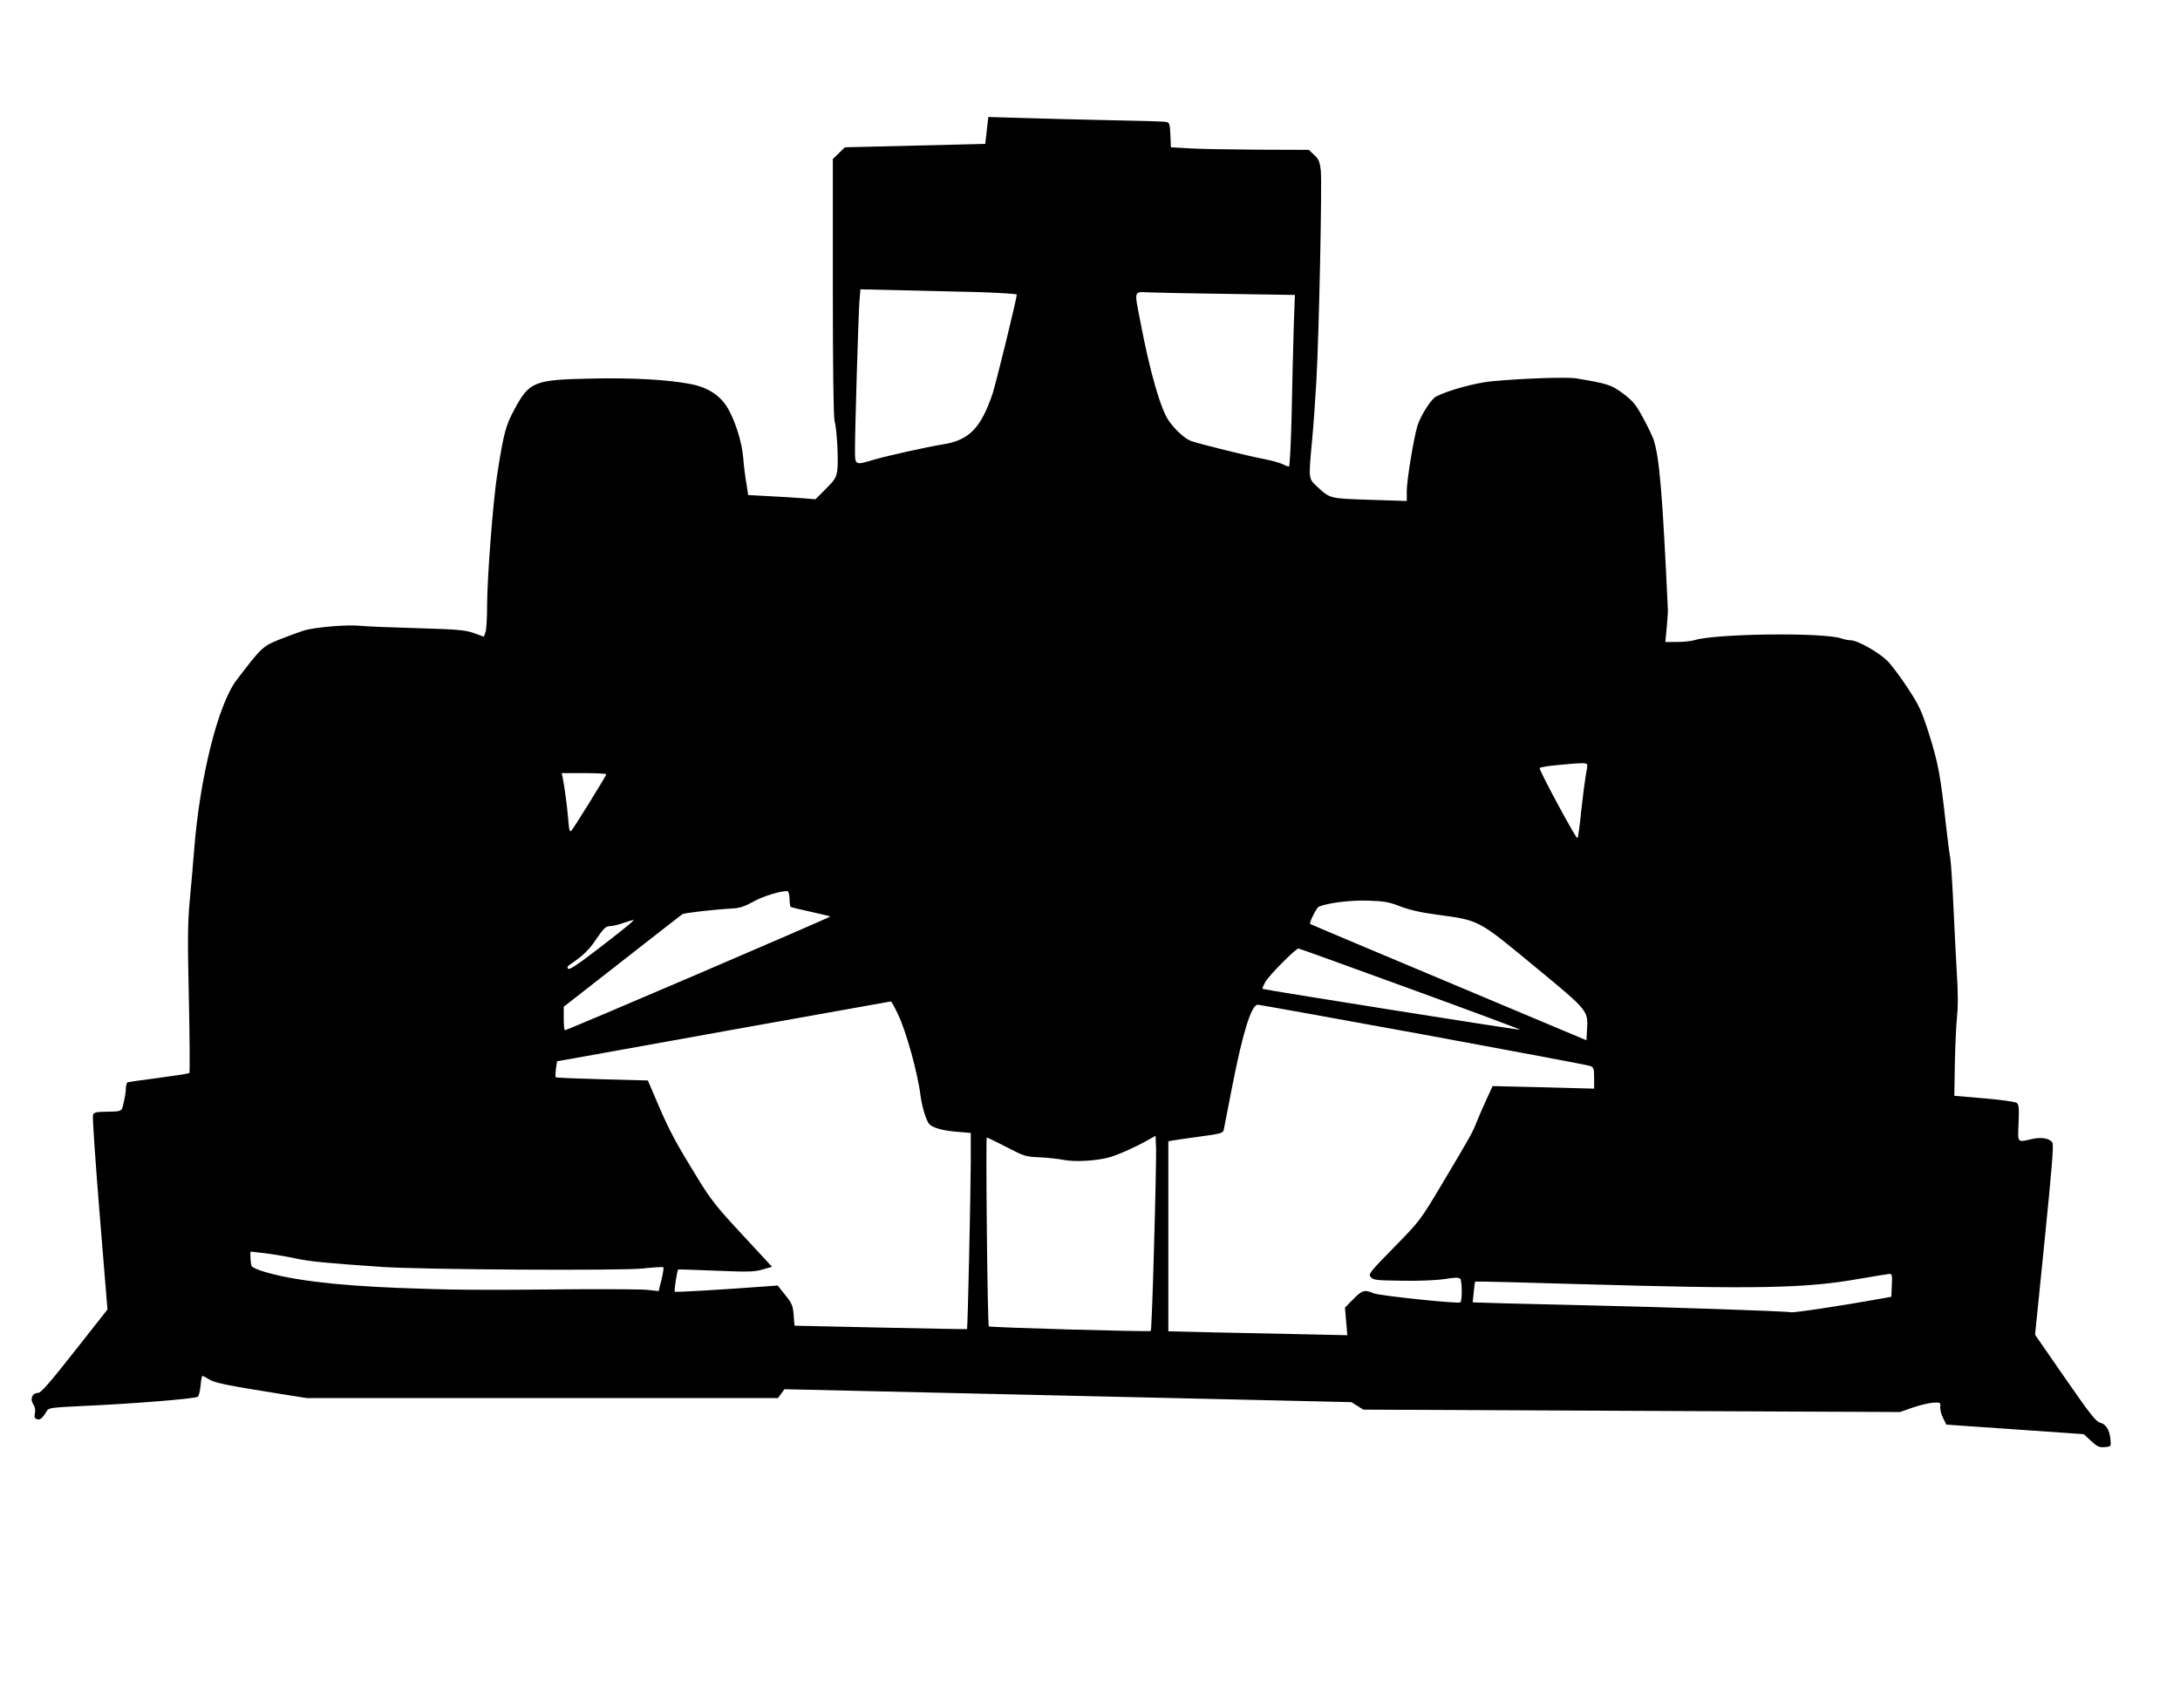
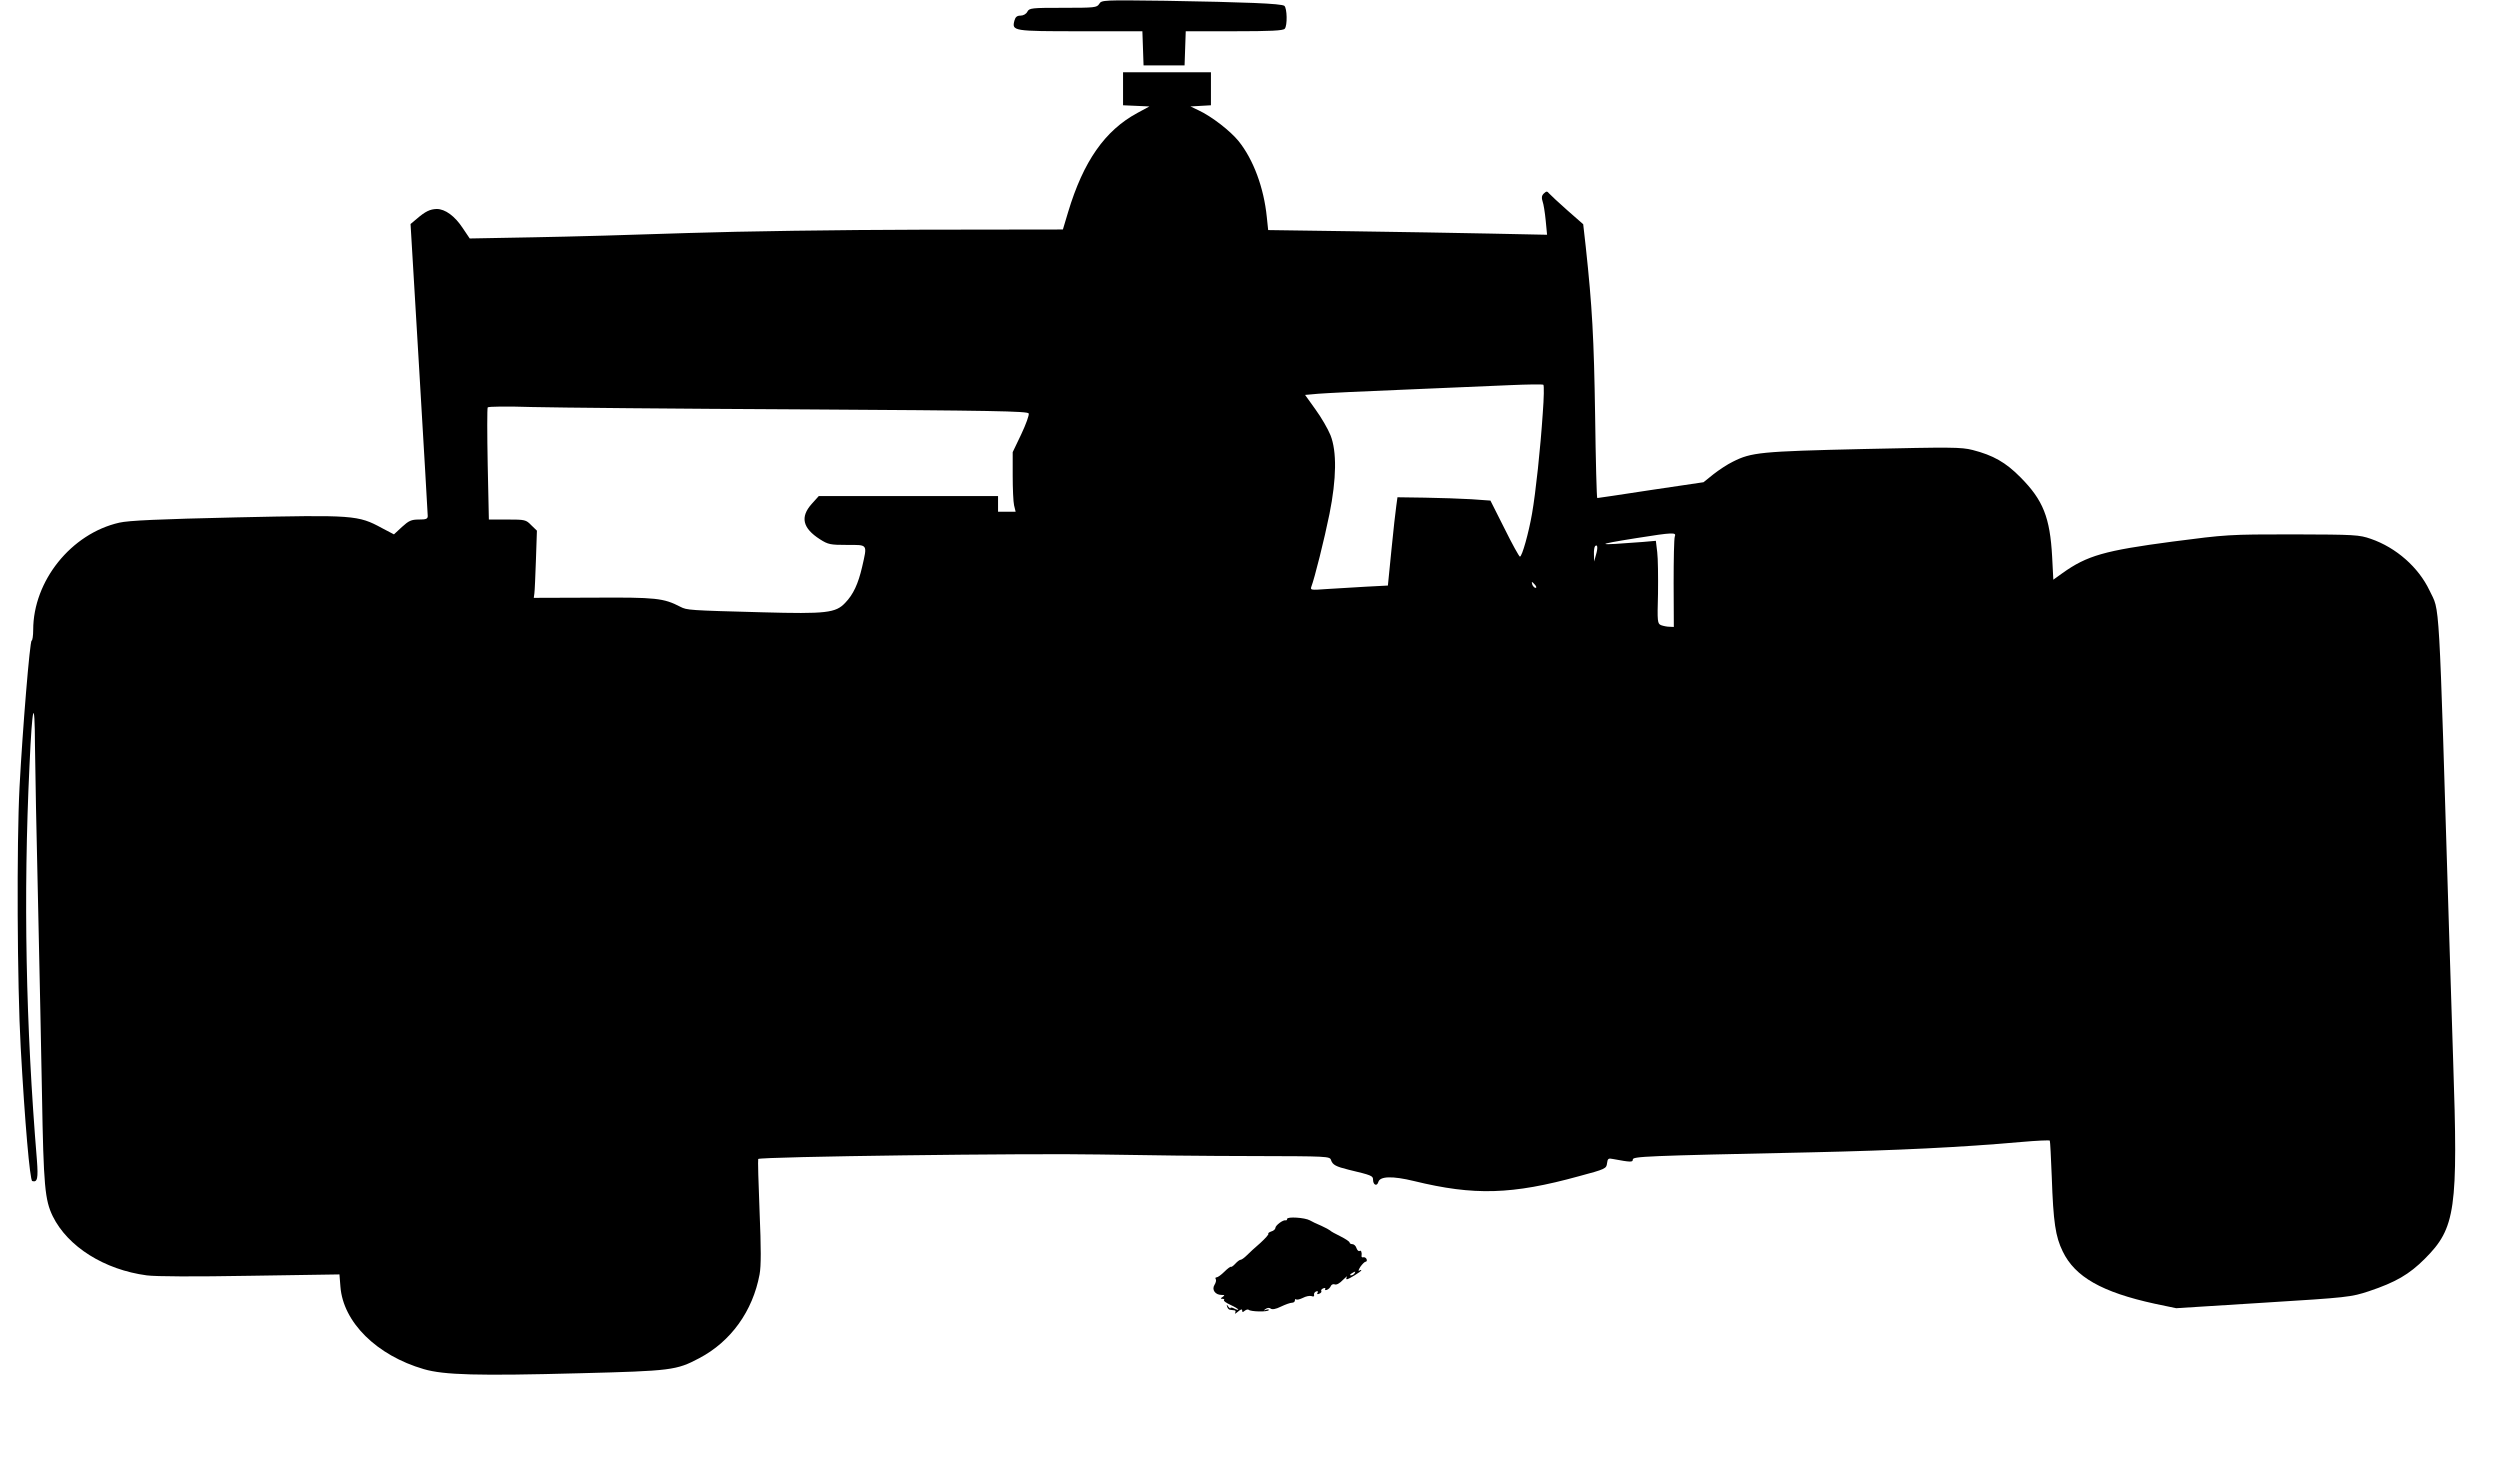
- <svg xmlns="http://www.w3.org/2000/svg" version="1.0" width="1280pt" height="1003pt" viewBox="0 0 1280 1003" preserveAspectRatio="xMidYMid meet">
-   <g transform="translate(0,1003) scale(0.1,-0.1)" fill="#000000" stroke="none">
-     <path d="M5794 9264 l-9 -79 -412 -10 -412 -10 -35 -34 -36 -35 0 -751 c0 -480 4 -763 10 -785 14 -49 24 -236 16 -294 -6 -41 -16 -56 -68 -108 l-60 -60 -72 6 c-39 3 -128 9 -197 12 l-126 7 -11 71 c-7 39 -15 105 -18 146 -7 89 -44 210 -88 288 -44 78 -117 127 -222 147 -137 26 -339 37 -578 32 -342 -7 -367 -17 -456 -182 -51 -95 -62 -136 -100 -377 -25 -159 -60 -612 -60 -780 0 -70 -4 -138 -10 -152 l-9 -25 -58 21 c-51 18 -91 22 -328 29 -148 4 -301 10 -340 14 -79 8 -268 -8 -335 -29 -25 -8 -87 -31 -138 -51 -100 -40 -107 -47 -254 -240 -108 -143 -215 -572 -248 -995 -6 -80 -18 -215 -26 -300 -12 -128 -13 -230 -5 -580 5 -234 6 -428 3 -431 -4 -4 -86 -16 -182 -29 -96 -12 -178 -24 -182 -27 -5 -2 -8 -19 -9 -36 0 -18 -6 -54 -13 -82 -12 -55 -5 -52 -123 -54 -41 -1 -53 -5 -57 -19 -4 -10 14 -271 39 -580 l46 -562 -193 -245 c-148 -188 -198 -245 -215 -245 -34 0 -48 -35 -28 -66 11 -16 14 -35 10 -53 -5 -22 -2 -30 12 -35 18 -7 33 6 59 50 9 16 32 19 200 27 296 13 674 43 686 55 6 6 13 36 16 67 2 30 7 55 11 55 3 0 21 -9 40 -21 33 -20 100 -34 414 -84 l158 -25 1383 0 1384 0 19 26 19 26 1665 -38 1664 -38 35 -22 35 -22 1575 -7 1576 -7 77 27 c42 14 96 27 120 28 40 2 42 1 39 -25 -1 -15 6 -45 17 -65 l19 -39 404 -28 403 -28 43 -40 c36 -33 48 -39 80 -36 37 3 37 3 34 43 -5 57 -27 92 -60 100 -24 5 -59 49 -206 261 l-177 256 56 553 c42 417 54 559 46 574 -14 26 -64 35 -121 22 -87 -20 -83 -25 -78 94 4 85 2 108 -10 118 -9 7 -87 18 -191 27 l-176 15 3 190 c2 105 8 230 13 278 6 56 6 144 -1 245 -5 86 -14 263 -20 392 -6 129 -14 261 -19 292 -6 31 -17 121 -26 200 -31 283 -46 361 -97 523 -46 144 -59 171 -127 275 -41 63 -95 135 -120 160 -51 50 -175 120 -214 120 -14 0 -38 5 -53 10 -96 37 -736 30 -864 -9 -19 -6 -66 -11 -103 -11 l-69 0 8 83 c4 45 8 93 7 107 -32 684 -49 891 -84 999 -7 20 -34 77 -62 128 -43 79 -59 98 -117 142 -69 51 -89 58 -275 89 -53 9 -319 0 -495 -17 -98 -9 -260 -54 -329 -90 -29 -16 -90 -113 -108 -170 -22 -72 -63 -320 -63 -384 l0 -59 -217 7 c-239 8 -232 6 -310 78 -51 47 -50 44 -29 272 8 83 19 238 25 345 16 279 34 1169 26 1240 -6 51 -12 66 -39 90 l-31 30 -300 1 c-165 1 -347 4 -405 8 l-105 6 -3 72 c-3 66 -5 73 -25 77 -12 3 -159 7 -327 10 -168 4 -398 9 -511 13 l-206 6 -9 -79z m-26 -950 c111 -4 202 -10 202 -14 0 -23 -123 -526 -143 -585 -69 -201 -138 -271 -293 -295 -92 -15 -323 -66 -405 -90 -109 -33 -109 -33 -109 58 0 119 20 788 26 870 l6 73 256 -6 c142 -3 348 -8 460 -11z m1446 -10 l389 -6 -7 -197 c-3 -108 -9 -334 -12 -503 -4 -173 -11 -308 -16 -308 -5 0 -21 6 -37 14 -15 8 -63 21 -107 30 -93 17 -389 91 -430 106 -37 14 -92 64 -130 117 -48 66 -112 287 -168 583 -37 190 -41 176 52 173 42 -2 252 -6 466 -9z m2106 -2768 c0 -7 -4 -37 -10 -66 -5 -29 -17 -120 -26 -204 -8 -83 -18 -154 -22 -158 -7 -7 -222 392 -222 411 0 5 46 13 103 18 155 15 177 15 177 -1z m-5760 -53 c0 -8 -189 -313 -205 -331 -10 -11 -14 3 -19 70 -7 81 -21 185 -32 241 l-6 27 131 0 c72 0 131 -3 131 -7z m1076 -731 c0 -23 3 -44 6 -47 3 -3 56 -16 117 -29 62 -14 114 -26 116 -28 4 -4 -1544 -668 -1558 -668 -4 0 -7 31 -7 69 l0 69 343 268 c188 147 347 271 353 275 10 8 185 28 294 34 42 2 73 12 125 41 61 34 171 66 200 60 6 -2 10 -21 11 -44z m3584 -44 c51 -20 118 -36 215 -49 253 -34 241 -28 574 -303 322 -266 316 -259 309 -378 l-3 -57 -809 340 c-446 187 -811 341 -813 343 -8 7 38 97 51 102 59 23 192 39 291 35 93 -3 121 -8 185 -33z m-4515 -97 c-11 -11 -96 -79 -189 -150 -123 -95 -173 -128 -180 -120 -8 8 -4 16 14 27 75 51 110 85 153 150 40 59 54 72 75 73 15 0 52 8 82 19 30 10 57 18 60 19 2 1 -4 -8 -15 -18z m4576 -388 c357 -130 647 -238 645 -240 -4 -4 -1507 235 -1513 240 -2 3 6 22 18 43 22 38 176 193 193 194 5 0 300 -107 657 -237z m-3008 -150 c48 -100 116 -346 132 -478 8 -62 33 -145 51 -166 20 -22 84 -40 171 -46 l73 -6 0 -171 c-1 -203 -18 -977 -22 -981 -2 -1 -230 3 -508 9 l-505 11 -5 62 c-4 56 -10 69 -50 119 l-44 55 -66 -5 c-274 -20 -534 -36 -538 -31 -5 5 14 125 20 130 2 1 101 -2 221 -7 189 -8 227 -7 274 7 l56 16 -25 27 c-14 15 -92 99 -174 188 -122 131 -165 186 -234 299 -133 216 -167 280 -234 435 l-62 145 -268 7 c-148 4 -270 9 -273 12 -3 3 -2 25 1 49 l7 45 92 16 c240 44 1863 335 1867 335 4 1 23 -34 43 -76z m3084 -118 c527 -97 968 -180 981 -185 19 -8 22 -17 22 -71 l0 -62 -298 8 -298 7 -36 -78 c-20 -44 -46 -103 -58 -133 -24 -62 -31 -75 -202 -362 -129 -216 -129 -217 -282 -373 -146 -149 -153 -158 -137 -176 14 -17 33 -19 186 -21 100 -2 202 3 249 10 58 10 81 10 90 1 11 -11 12 -127 1 -138 -10 -10 -474 39 -509 53 -54 23 -68 19 -120 -34 l-49 -50 7 -81 7 -81 -273 6 c-150 3 -387 8 -525 11 l-253 6 0 558 0 558 28 5 c15 3 87 13 160 23 118 16 133 20 137 38 2 12 25 127 50 256 63 322 113 480 150 480 8 0 446 -79 972 -175z m-1581 -1243 c-7 -271 -16 -495 -19 -498 -6 -6 -944 20 -951 27 -8 7 -19 1109 -12 1109 4 0 56 -25 116 -56 103 -54 114 -57 192 -60 46 -2 109 -9 141 -15 68 -14 200 -6 275 16 56 17 150 59 222 100 l45 25 3 -77 c1 -43 -4 -300 -12 -571z m-5216 -42 c47 -6 126 -19 175 -30 84 -18 175 -27 510 -50 239 -16 1401 -23 1530 -9 63 7 117 10 120 7 3 -3 -2 -36 -11 -73 l-17 -67 -61 7 c-34 4 -223 5 -421 4 -601 -6 -738 -4 -1050 8 -377 15 -639 48 -800 100 -27 9 -53 21 -57 27 -7 10 -11 86 -5 86 1 0 41 -5 87 -10z m9548 -187 l-3 -68 -65 -12 c-240 -43 -513 -84 -526 -79 -16 6 -756 31 -1209 41 -148 3 -357 8 -464 11 l-194 6 6 60 c3 33 7 61 9 62 1 2 280 -5 618 -15 1041 -30 1318 -25 1635 31 88 15 168 28 178 29 16 1 18 -7 15 -66z" />
+ <svg xmlns="http://www.w3.org/2000/svg" version="1.0" width="1280pt" height="754pt" viewBox="0 0 1280 754" preserveAspectRatio="xMidYMid meet">
+   <g transform="translate(0,754) scale(0.1,-0.1)" fill="#000000" stroke="none">
+     <path d="M5628 7520 c-12 -19 -23 -20 -185 -20 -162 0 -173 -1 -183 -20 -6 -12 -21 -20 -35 -20 -18 0 -26 -7 -31 -25 -14 -54 -9 -55 337 -55 l318 0 3 -87 3 -88 105 0 105 0 3 88 3 87 248 0 c187 0 251 3 259 13 14 16 12 105 -2 117 -15 12 -200 19 -608 26 -321 4 -328 4 -340 -16z" />
+     <path d="M5750 7085 l0 -84 68 -3 67 -3 -61 -33 c-167 -90 -277 -248 -355 -507 l-27 -90 -723 -1 c-431 -1 -914 -8 -1194 -17 -258 -9 -616 -19 -795 -22 l-325 -6 -35 52 c-41 63 -91 99 -134 99 -34 -1 -58 -12 -103 -51 l-31 -26 44 -739 c24 -406 44 -747 44 -756 0 -15 -9 -18 -45 -18 -39 0 -52 -6 -87 -38 l-41 -38 -61 32 c-123 67 -145 68 -746 55 -398 -9 -551 -16 -599 -27 -247 -56 -441 -299 -441 -549 0 -30 -4 -55 -8 -55 -9 0 -46 -448 -62 -750 -15 -288 -12 -1012 6 -1333 21 -381 47 -680 59 -684 27 -8 31 14 24 107 -57 691 -70 1352 -38 2020 14 314 27 359 28 105 1 -110 8 -477 16 -815 7 -338 17 -777 20 -975 8 -470 15 -539 55 -622 77 -156 264 -274 482 -303 46 -6 244 -7 529 -2 l457 7 5 -63 c14 -182 186 -352 427 -422 103 -30 274 -35 800 -21 467 12 493 15 610 77 162 85 274 241 309 429 8 43 8 132 0 323 -6 145 -9 265 -7 268 12 12 1393 30 1748 23 212 -4 564 -8 782 -8 388 -1 397 -1 403 -21 8 -24 25 -33 90 -49 117 -28 125 -31 125 -51 0 -27 20 -36 27 -12 8 30 72 32 183 5 307 -75 501 -70 845 25 135 36 140 39 143 66 3 24 7 27 30 22 91 -17 102 -17 102 -3 0 16 54 19 910 37 447 10 774 26 1078 53 79 7 145 10 147 7 2 -3 6 -86 10 -185 8 -234 19 -306 56 -382 63 -131 201 -209 471 -268 l110 -23 446 28 c437 27 449 29 541 59 137 46 206 86 286 166 158 158 171 251 145 1020 -5 165 -14 450 -20 633 -55 1801 -47 1653 -101 1769 -56 118 -170 219 -300 264 -61 21 -79 22 -399 23 -329 0 -340 -1 -617 -37 -347 -46 -437 -71 -564 -162 l-46 -33 -6 117 c-11 202 -46 290 -162 407 -76 77 -140 113 -245 140 -59 15 -110 15 -560 5 -526 -12 -573 -17 -668 -65 -27 -13 -71 -42 -99 -64 l-51 -41 -270 -40 c-148 -23 -272 -41 -274 -41 -3 0 -8 190 -11 423 -6 394 -15 558 -48 864 l-13 115 -81 71 c-44 39 -86 78 -93 86 -11 13 -14 13 -28 0 -11 -11 -12 -22 -6 -40 5 -13 12 -57 16 -98 l7 -73 -288 6 c-158 3 -480 9 -714 12 l-426 6 -7 67 c-15 149 -68 293 -144 388 -43 53 -138 127 -207 159 l-40 19 53 3 52 3 0 85 0 84 -225 0 -225 0 0 -85z m2149 -1660 c-12 -181 -36 -406 -55 -515 -17 -98 -51 -220 -62 -220 -4 0 -40 65 -79 144 l-72 143 -98 7 c-54 3 -161 7 -238 8 l-140 2 -6 -44 c-4 -25 -15 -127 -25 -227 l-18 -181 -115 -6 c-64 -4 -154 -9 -200 -12 -79 -6 -83 -5 -77 12 16 41 67 244 93 373 36 180 38 320 5 403 -13 32 -47 91 -77 132 l-53 74 67 6 c36 3 235 13 441 21 206 9 449 19 540 23 91 4 168 5 172 2 4 -3 3 -68 -3 -145z m-3796 19 c980 -6 1160 -9 1164 -21 3 -8 -14 -55 -38 -106 l-44 -92 0 -120 c0 -66 3 -135 7 -152 l8 -33 -45 0 -45 0 0 40 0 40 -459 0 -459 0 -36 -40 c-60 -67 -47 -124 42 -181 42 -27 54 -29 139 -29 108 0 104 6 77 -113 -20 -86 -45 -141 -87 -184 -48 -51 -97 -57 -422 -48 -379 10 -388 11 -421 28 -87 45 -125 49 -445 47 l-306 -1 3 23 c2 13 5 90 8 172 l5 149 -29 28 c-27 28 -32 29 -123 29 l-94 0 -6 282 c-3 156 -3 287 0 292 3 5 100 6 227 2 122 -3 742 -9 1379 -12z m4472 -651 c-4 -10 -6 -118 -6 -240 l1 -223 -22 1 c-13 0 -32 4 -43 8 -19 8 -20 16 -16 162 1 85 0 180 -4 212 l-7 58 -69 -6 c-244 -19 -250 -15 -30 20 189 30 205 30 196 8z m-404 -95 l-9 -33 -1 36 c-1 20 2 39 6 43 13 12 15 -10 4 -46z m-311 -153 c7 -9 8 -15 2 -15 -5 0 -12 7 -16 15 -3 8 -4 15 -2 15 2 0 9 -7 16 -15z" />
+     <path d="M6590 1299 c0 -5 -3 -8 -7 -7 -13 4 -53 -26 -53 -39 0 -6 -9 -15 -21 -18 -11 -4 -18 -9 -15 -12 3 -3 -16 -24 -41 -47 -26 -22 -57 -51 -69 -63 -13 -13 -27 -23 -32 -23 -5 0 -17 -9 -27 -20 -10 -11 -20 -18 -22 -16 -3 2 -18 -9 -34 -25 -16 -16 -34 -29 -40 -29 -6 0 -8 -4 -4 -10 3 -5 0 -18 -7 -29 -15 -24 4 -51 36 -51 17 0 18 -2 6 -10 -12 -8 -12 -10 -1 -10 8 0 11 -3 8 -7 -4 -3 11 -14 33 -24 22 -10 40 -21 40 -24 0 -3 -9 -1 -20 5 -11 6 -20 7 -20 3 0 -4 -5 -1 -11 7 -9 13 -10 13 -6 0 2 -8 9 -16 15 -16 7 -1 17 -2 23 -3 5 0 7 -7 3 -13 -4 -7 2 -4 14 6 15 13 22 15 22 6 0 -9 3 -10 13 -1 8 6 17 8 20 5 10 -10 97 -12 103 -2 3 4 -3 5 -13 2 -15 -5 -15 -4 -3 4 9 7 19 7 26 2 7 -6 26 -3 52 10 23 11 48 20 57 20 8 0 15 5 15 12 0 6 3 9 6 5 4 -3 19 0 35 8 15 8 35 12 44 9 10 -4 15 -2 13 6 -2 7 3 15 11 18 8 3 11 0 7 -7 -5 -7 -1 -9 8 -5 9 3 14 10 11 14 -3 4 2 11 11 14 8 3 12 2 9 -4 -3 -5 1 -7 9 -4 8 3 17 12 20 20 3 7 12 11 20 8 9 -4 26 6 42 23 15 15 24 22 20 16 -4 -7 -4 -13 0 -13 9 0 74 40 74 46 0 3 -5 2 -11 -2 -6 -3 -3 5 6 20 10 14 22 26 27 26 5 0 8 6 5 13 -2 6 -10 11 -16 10 -6 -2 -10 0 -10 5 3 19 -2 33 -10 27 -5 -3 -12 4 -16 15 -3 11 -13 20 -21 20 -8 0 -14 4 -14 8 0 5 -21 19 -47 32 -27 13 -50 26 -53 30 -3 3 -23 14 -45 24 -22 9 -49 22 -59 28 -25 14 -116 20 -116 7z m345 -279 c-3 -5 -12 -10 -18 -10 -7 0 -6 4 3 10 19 12 23 12 15 0z" />
  </g>
</svg>
